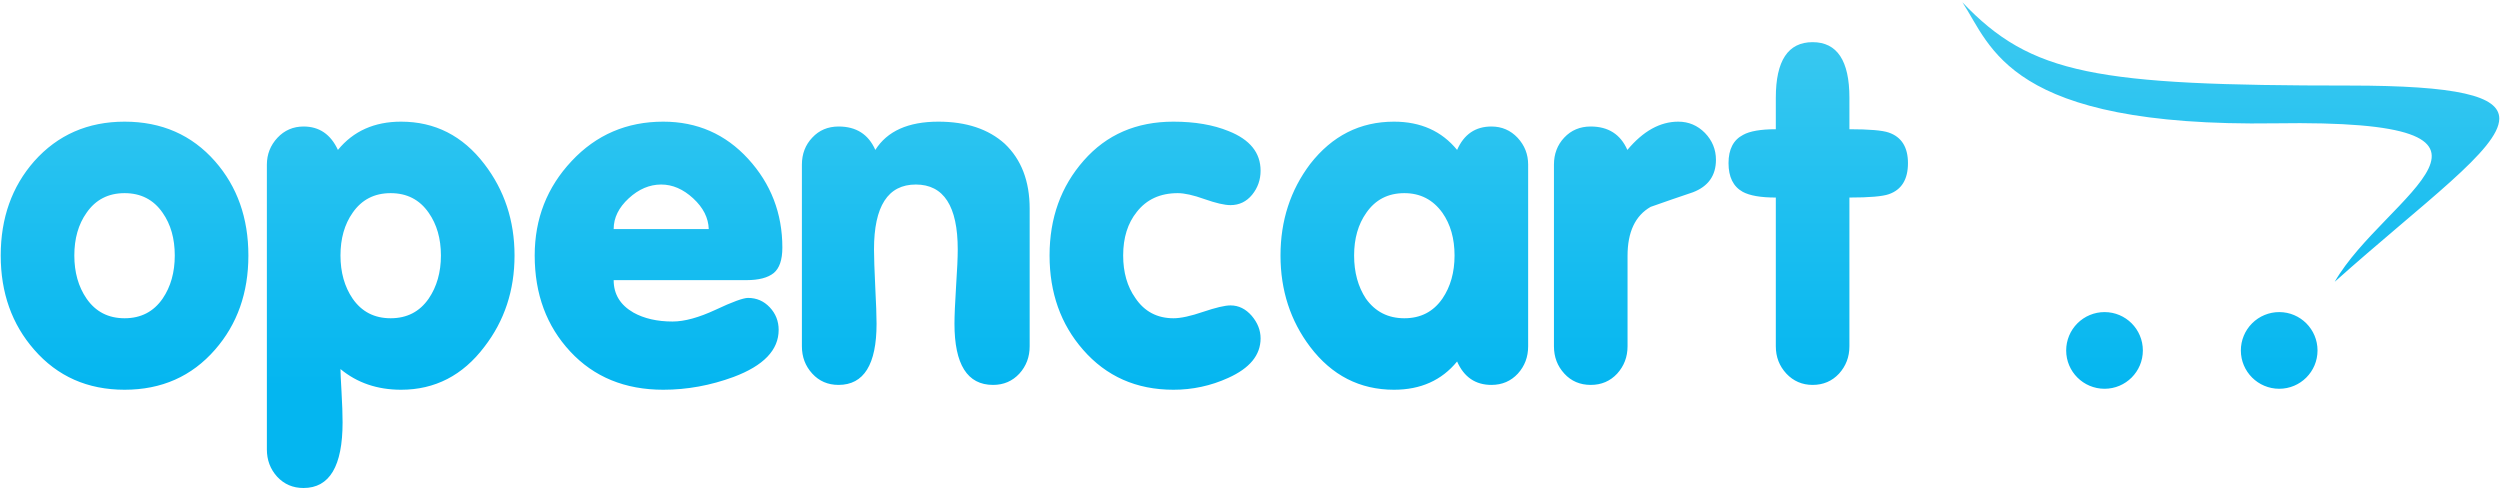
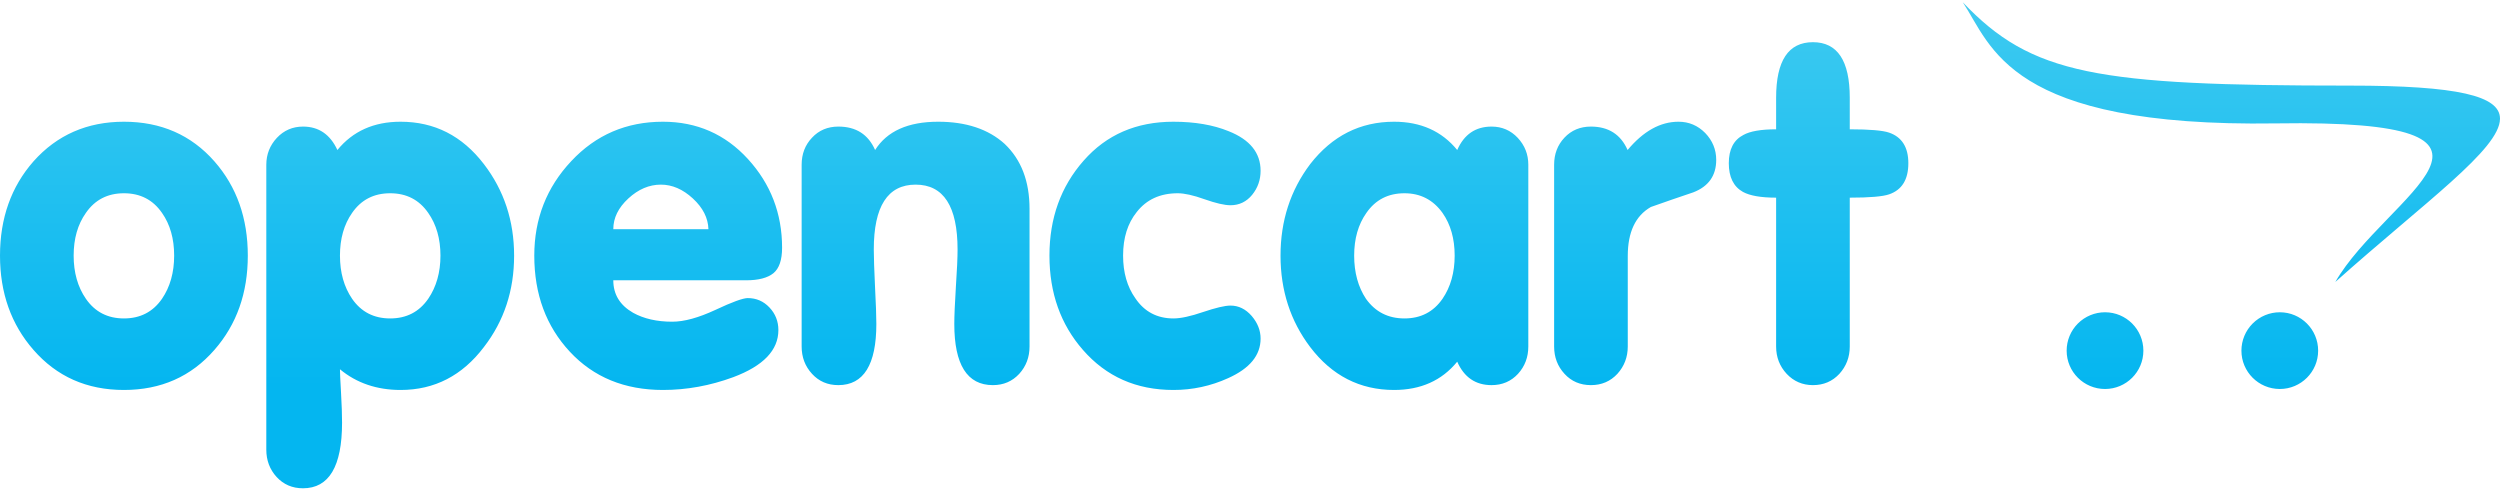
- <svg xmlns="http://www.w3.org/2000/svg" width="2500" height="488" viewBox="0 0 512 100" preserveAspectRatio="xMidYMid">
+ <svg xmlns="http://www.w3.org/2000/svg" viewBox="0 0 512 100" preserveAspectRatio="xMidYMid">
  <defs>
    <linearGradient x1="50%" y1="79.104%" x2="50%" y2="0%" id="a">
      <stop stop-color="#04B6F0" offset="0%" />
      <stop stop-color="#3ECAF0" offset="100%" />
    </linearGradient>
  </defs>
  <path d="M50.751 52.353c0 7.648-2.274 14.09-6.838 19.305-4.763 5.464-10.952 8.207-18.528 8.207-7.596 0-13.765-2.743-18.528-8.207C2.291 66.443 0 60.001 0 52.353c0-7.669 2.291-14.109 6.857-19.305 4.816-5.413 11.005-8.118 18.528-8.118 7.576 0 13.765 2.705 18.528 8.118 4.564 5.196 6.838 11.636 6.838 19.305zm-15.084 0c0-3.464-.829-6.388-2.489-8.752-1.857-2.687-4.456-4.022-7.793-4.022-3.338 0-5.936 1.335-7.795 4.022-1.677 2.364-2.507 5.288-2.507 8.752 0 3.445.83 6.404 2.507 8.839 1.859 2.687 4.457 4.024 7.795 4.024 3.337 0 5.936-1.337 7.793-4.024 1.66-2.435 2.489-5.394 2.489-8.839zm69.623 0c0 7.144-2.057 13.386-6.189 18.726-4.42 5.845-10.121 8.786-17.049 8.786-4.89 0-9.038-1.425-12.43-4.239 0 .648.072 2.218.217 4.728.144 2.523.215 4.58.215 6.204 0 8.969-2.67 13.442-8.009 13.442-2.184 0-3.969-.776-5.395-2.31-1.407-1.55-2.111-3.412-2.111-5.61V33.752c0-2.129.722-3.97 2.165-5.52 1.443-1.534 3.23-2.308 5.359-2.308 3.21 0 5.556 1.602 7.036 4.798 3.157-3.861 7.469-5.792 12.935-5.792 6.946 0 12.629 2.885 17.067 8.678 4.114 5.359 6.189 11.601 6.189 18.745zm-15.084 0c0-3.464-.846-6.388-2.506-8.752-1.86-2.687-4.457-4.022-7.795-4.022-3.337 0-5.935 1.335-7.794 4.022-1.66 2.364-2.489 5.288-2.489 8.752 0 3.445.829 6.404 2.489 8.839 1.859 2.687 4.457 4.024 7.794 4.024 3.338 0 5.935-1.337 7.795-4.024 1.66-2.435 2.506-5.394 2.506-8.839zm69.965-1.622c0 2.523-.596 4.255-1.787 5.231-1.19.955-3.048 1.442-5.556 1.442h-27.225c0 2.887 1.354 5.105 4.06 6.655 2.183 1.211 4.853 1.826 8.01 1.826 2.455 0 5.395-.815 8.841-2.418 3.446-1.625 5.664-2.42 6.622-2.42 1.749 0 3.228.632 4.455 1.931 1.208 1.282 1.823 2.833 1.823 4.62 0 4.129-3.085 7.344-9.257 9.652-4.708 1.731-9.489 2.615-14.377 2.615-7.866 0-14.217-2.615-19.07-7.828-4.854-5.215-7.288-11.764-7.288-19.684 0-7.543 2.525-13.983 7.576-19.357 5.033-5.379 11.295-8.066 18.763-8.066 6.946 0 12.755 2.544 17.411 7.631 4.653 5.089 6.999 11.15 6.999 18.17zm-15.082-3.791c-.073-2.31-1.137-4.402-3.194-6.298-2.057-1.893-4.239-2.83-6.549-2.83-2.381 0-4.601.937-6.657 2.83-2.056 1.896-3.086 3.988-3.086 6.298h19.486zm65.76 24.011c0 2.203-.704 4.06-2.11 5.612-1.426 1.535-3.212 2.311-5.395 2.311-5.268 0-7.903-4.186-7.903-12.539 0-1.606.109-4.131.325-7.613.235-3.465.344-6.008.344-7.614 0-8.86-2.869-13.296-8.588-13.296-5.72 0-8.57 4.436-8.57 13.296 0 1.606.09 4.149.252 7.614.181 3.482.271 6.007.271 7.613 0 8.353-2.598 12.539-7.793 12.539-2.184 0-3.969-.776-5.377-2.311-1.425-1.552-2.129-3.409-2.129-5.612V33.736c0-2.187.704-4.042 2.129-5.54 1.408-1.516 3.212-2.272 5.395-2.272 3.608 0 6.115 1.602 7.522 4.798 2.436-3.861 6.747-5.792 12.918-5.792 5.719 0 10.266 1.514 13.603 4.527 3.41 3.232 5.106 7.668 5.106 13.316v28.178zm47.32-1.603c0 3.409-2.214 6.114-6.655 8.101a26.81 26.81 0 0 1-11.203 2.416c-7.597 0-13.766-2.743-18.529-8.207-4.564-5.215-6.855-11.657-6.855-19.305 0-7.669 2.327-14.144 6.999-19.449 4.673-5.321 10.788-7.974 18.385-7.974 4.384 0 8.155.649 11.295 1.931 4.381 1.732 6.563 4.437 6.563 8.118 0 1.857-.574 3.499-1.731 4.925-1.153 1.407-2.634 2.129-4.437 2.129-1.229 0-2.996-.415-5.305-1.225-2.308-.832-4.147-1.229-5.5-1.229-3.591 0-6.388 1.281-8.39 3.842-1.86 2.31-2.797 5.269-2.797 8.932 0 3.445.83 6.369 2.509 8.732 1.856 2.761 4.473 4.131 7.81 4.131 1.481 0 3.5-.433 6.079-1.319 2.582-.863 4.441-1.314 5.594-1.314 1.68 0 3.12.72 4.349 2.128 1.209 1.425 1.819 2.957 1.819 4.637zm54.829 1.603c0 2.203-.702 4.06-2.111 5.612-1.424 1.535-3.227 2.311-5.414 2.311-3.283 0-5.626-1.607-7.034-4.8-3.156 3.862-7.469 5.791-12.935 5.791-6.998 0-12.736-2.941-17.177-8.786-4.041-5.34-6.076-11.582-6.076-18.726 0-7.144 2.035-13.386 6.076-18.745 4.513-5.793 10.231-8.678 17.177-8.678 5.466 0 9.779 1.931 12.935 5.792 1.408-3.196 3.751-4.798 7.034-4.798 2.131 0 3.918.774 5.363 2.308 1.44 1.55 2.162 3.373 2.162 5.504v37.215zm-15.082-18.598c0-3.464-.829-6.388-2.489-8.752-1.931-2.687-4.529-4.022-7.793-4.022-3.339 0-5.936 1.335-7.796 4.022-1.675 2.364-2.505 5.288-2.505 8.752 0 3.445.809 6.404 2.414 8.839 1.915 2.687 4.548 4.024 7.887 4.024 3.336 0 5.933-1.337 7.793-4.024 1.66-2.435 2.489-5.394 2.489-8.839zm53.565-19.612c0 3.229-1.569 5.448-4.709 6.656-2.904.976-5.793 1.97-8.677 2.995-3.16 1.806-4.729 5.161-4.729 10.033v18.526c0 2.203-.722 4.06-2.126 5.612-1.428 1.535-3.232 2.311-5.414 2.311-2.199 0-4.006-.776-5.411-2.311-1.428-1.552-2.13-3.409-2.13-5.612V33.736c0-2.187.702-4.042 2.11-5.54 1.425-1.516 3.232-2.272 5.415-2.272 3.606 0 6.112 1.602 7.521 4.798 3.231-3.861 6.695-5.792 10.429-5.792 2.127 0 3.95.774 5.466 2.308 1.496 1.552 2.255 3.392 2.255 5.503zm39.348.686c0 3.355-1.317 5.466-3.93 6.37-1.285.45-3.974.684-8.068.684v30.47c0 2.203-.722 4.06-2.126 5.612-1.429 1.535-3.232 2.311-5.415 2.311-2.126 0-3.934-.776-5.378-2.311-1.44-1.552-2.163-3.409-2.163-5.612v-30.47c-3.104 0-5.358-.397-6.782-1.171-1.947-1.083-2.909-3.05-2.909-5.883 0-2.831.994-4.762 2.996-5.792 1.353-.758 3.591-1.153 6.695-1.153v-6.459c0-7.595 2.506-11.383 7.541-11.383 5.016 0 7.541 3.788 7.541 11.383v6.459c4.094 0 6.783.234 8.068.684 2.613.902 3.93 2.997 3.93 6.261zM512 24.266c-.041-4.631-8.598-6.733-30.749-6.733-51.976 0-65.162-2.22-79.274-17.069 5.936 8.916 9.184 25.639 64.121 24.807 57.318-.883 22.351 14.779 12.177 32.474 18.347-16.376 33.67-27.17 33.725-33.412v-.067zm-73.037 47.553a7.85 7.85 0 0 1-7.848 7.847c-4.349 0-7.865-3.516-7.865-7.847a7.86 7.86 0 0 1 7.865-7.866c4.333 0 7.848 3.517 7.848 7.866zm35.793 0a7.85 7.85 0 0 1-7.848 7.847c-4.345 0-7.864-3.516-7.864-7.847a7.86 7.86 0 0 1 7.864-7.866c4.333 0 7.848 3.517 7.848 7.866z" fill="url(#a)" />
</svg>
